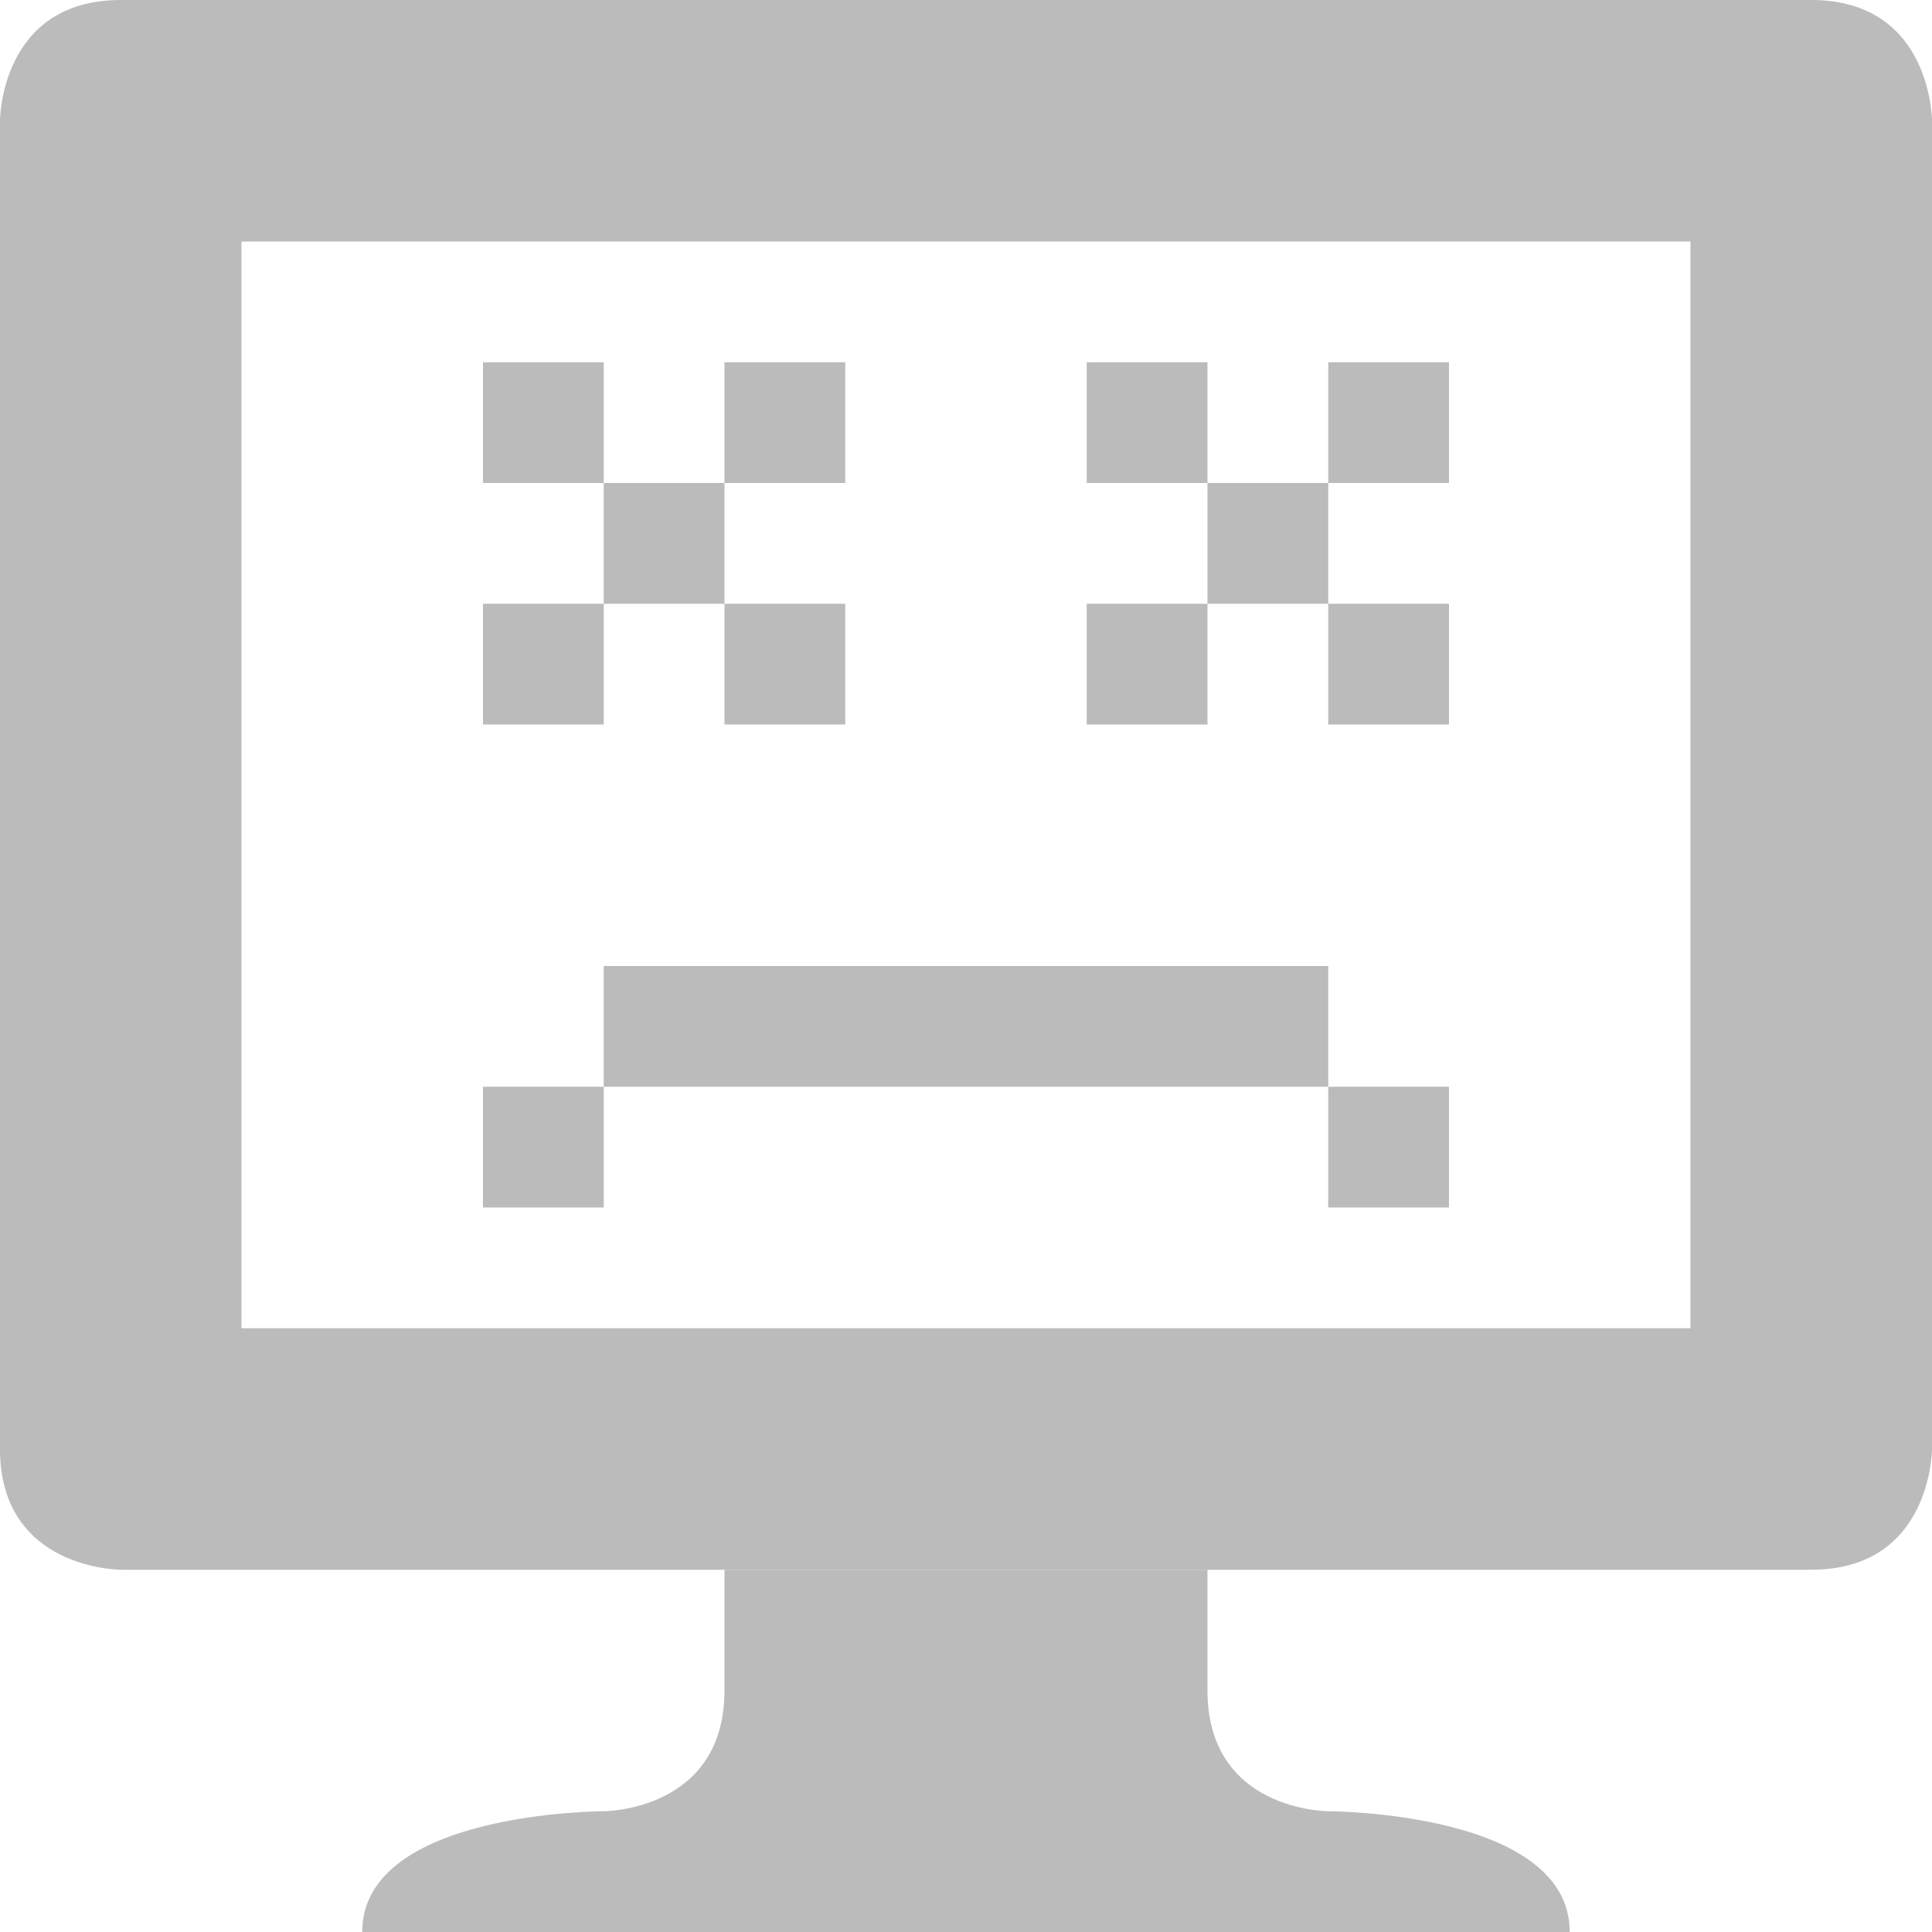
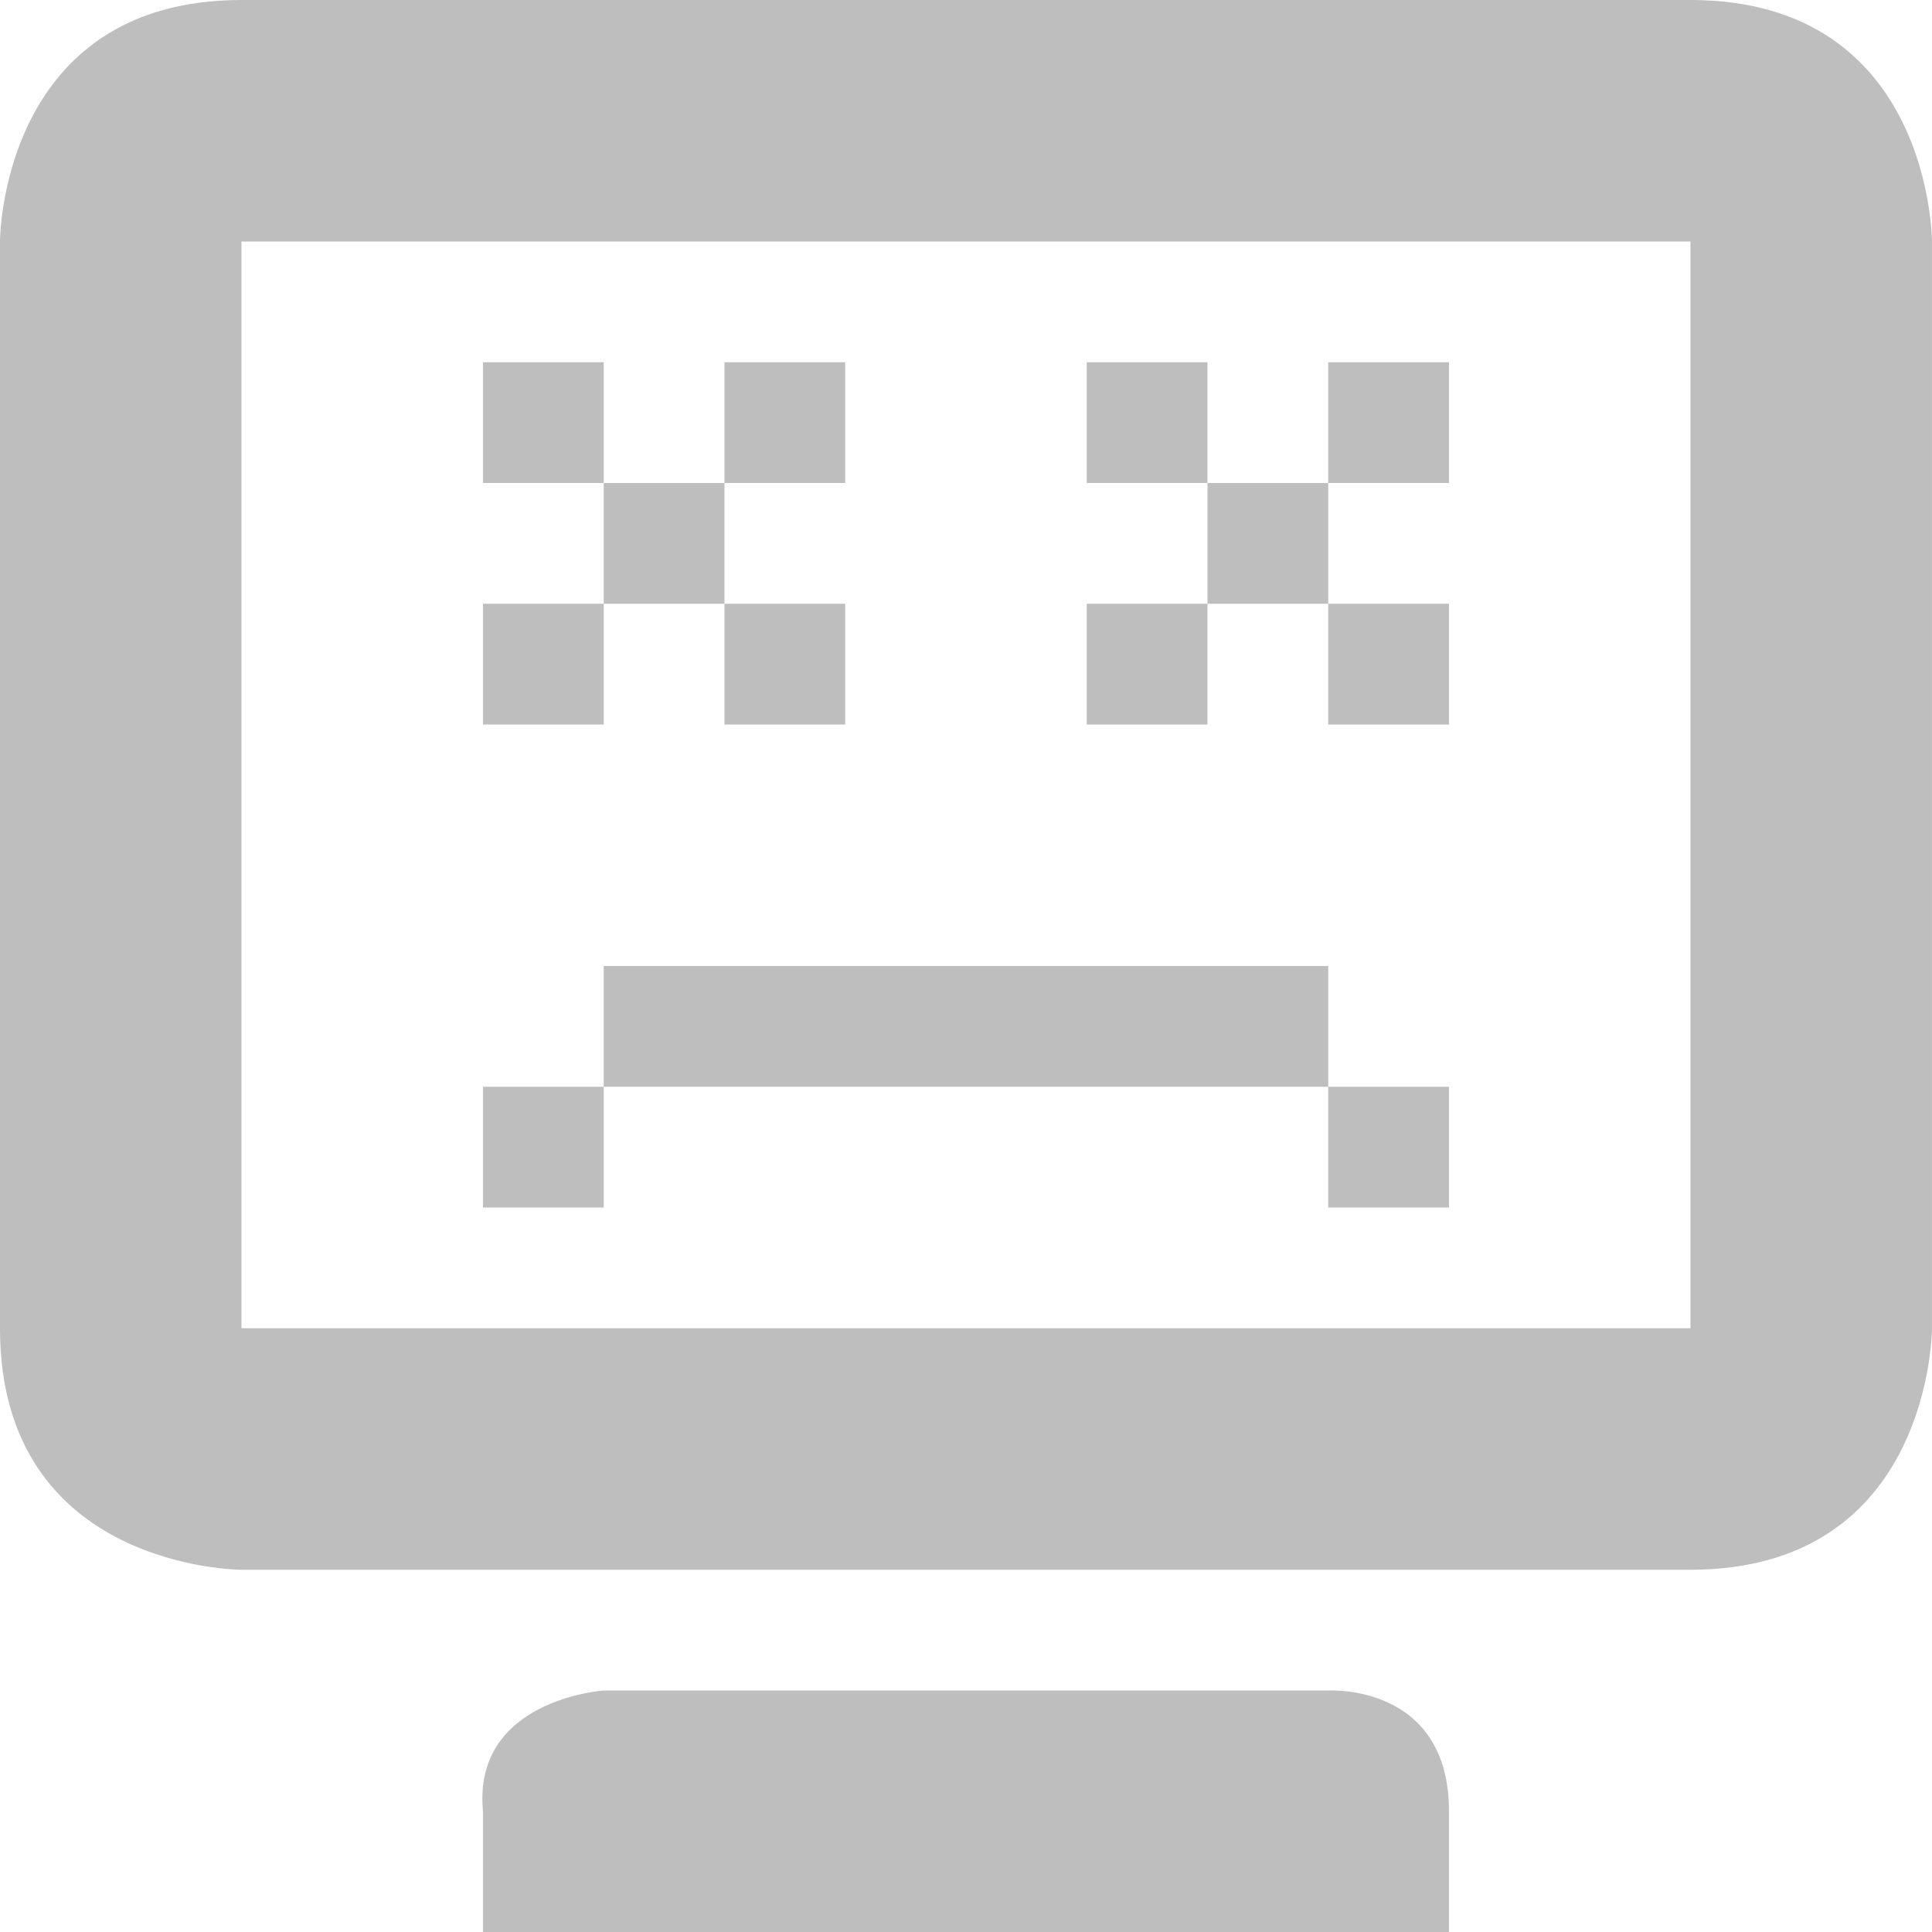
<svg xmlns="http://www.w3.org/2000/svg" xmlns:ns1="http://www.openswatchbook.org/uri/2009/osb" height="16" id="svg7384" style="enable-background:new" version="1.1" width="16">
  <defs id="defs7386">
    <linearGradient id="linearGradient5606" ns1:paint="solid">
      <stop id="stop5608" offset="0" style="stop-color:#000000;stop-opacity:1;" />
    </linearGradient>
-     <filter color-interpolation-filters="sRGB" id="filter7554">
+     <filter id="filter7554" style="color-interpolation-filters:sRGB">
      <feBlend id="feBlend7556" in2="BackgroundImage" mode="darken" />
    </filter>
  </defs>
-   <g id="layer9" style="display:inline" transform="translate(-485.0002,210)">
-     <path d="m 486,-210 c -1,0 -1,1 -1,1 l 0,11 c 0,1 1,1 1,1 l 14,0 c 1,0 1,-1 1,-1 l 0,-11 c 0,0 0,-1 -1,-1 z m 1,2 12,0 0,9 -12,0 z" id="path7450" style="fill:#bbbbbb;fill-opacity:1;stroke:none" />
-     <path d="m 491,-197 0,1 c 0,1 -1,1 -1,1 0,0 -2,0 -2,1 l 10,0 c 0,-1 -2,-1 -2,-1 0,0 -1,0 -1,-1 l 0,-1 z" id="path7452" style="color:#bebebe;fill:#bbbbbb;fill-opacity:1;fill-rule:nonzero;stroke:none;stroke-width:1.2;marker:none;visibility:visible;display:inline;overflow:visible;enable-background:accumulate" />
-     <path d="m 489,-207 0,1 1,0 0,-1 -1,0 z m 1,1 0,1 1,0 0,-1 -1,0 z m 1,0 1,0 0,-1 -1,0 0,1 z m 0,1 0,1 1,0 0,-1 -1,0 z m -1,0 -1,0 0,1 1,0 0,-1 z" id="rect16482" style="color:#000000;fill:#bbbbbb;fill-opacity:1;fill-rule:evenodd;stroke:none;stroke-width:2;marker:none;visibility:visible;display:inline;overflow:visible;enable-background:accumulate" />
-     <path d="m 494,-207 0,1 1,0 0,-1 -1,0 z m 1,1 0,1 1,0 0,-1 -1,0 z m 1,0 1,0 0,-1 -1,0 0,1 z m 0,1 0,1 1,0 0,-1 -1,0 z m -1,0 -1,0 0,1 1,0 0,-1 z" id="rect16492" style="color:#000000;fill:#bbbbbb;fill-opacity:1;fill-rule:evenodd;stroke:none;stroke-width:2;marker:none;visibility:visible;display:inline;overflow:visible;enable-background:accumulate" />
-     <path d="m 490,-202 0,1 1,0 4,0 1,0 0,-1 -1,0 -4,0 -1,0 z m 6,1 0,1 1,0 0,-1 -1,0 z m -6,0 -1,0 0,1 1,0 0,-1 z" id="path6291" style="color:#000000;fill:#bbbbbb;fill-opacity:1;fill-rule:evenodd;stroke:none;stroke-width:2;marker:none;visibility:visible;display:inline;overflow:visible;enable-background:accumulate" />
+   <g id="layer9" style="display:inline" transform="translate(-505.0002,210)">
+     <path d="m 507,-210 c -2,0 -2,2 -2,2 l 0,9 c 0,2 2,2 2,2 l 12,0 c 2,0 2,-2 2,-2 l 0,-9 c 0,0 0,-2 -2,-2 z m 0,2 12,0 0,9 -12,0 z m 2,1 0,1 1,0 0,-1 z m 1,1 0,1 1,0 0,-1 z m 1,0 1,0 0,-1 -1,0 z m 0,1 0,1 1,0 0,-1 z m -1,0 -1,0 0,1 1,0 z m 4,-2 0,1 1,0 0,-1 z m 1,1 0,1 1,0 0,-1 z m 1,0 1,0 0,-1 -1,0 z m 0,1 0,1 1,0 0,-1 z m -1,0 -1,0 0,1 1,0 z m -5,3 0,1 1,0 4,0 1,0 0,-1 -1,0 -4,0 z m 6,1 0,1 1,0 0,-1 z m -6,0 -1,0 0,1 1,0 z" id="path9367-9-0" style="fill:#bebebe;fill-opacity:1;stroke:none" />
+     <path d="m 509,-195 0,1 8,0 0,-1 c 0,-1.061 -1,-1 -1,-1 l -6,0 c 0,0 -1.088,0.072 -1,1 z" id="path9369-9-1" style="color:#bebebe;display:inline;overflow:visible;visibility:visible;fill:#bebebe;fill-opacity:1;fill-rule:nonzero;stroke:none;stroke-width:1.2;marker:none;enable-background:accumulate" />
  </g>
-   <g id="layer10" style="display:inline;filter:url(#filter7554)" transform="translate(-485.0002,210)" />
-   <g id="layer1" style="display:inline" transform="translate(-244,-407)" />
-   <g id="layer14" style="display:inline" transform="translate(-485.0002,210)" />
-   <g id="layer15" style="display:inline" transform="translate(-485.0002,210)" />
-   <g id="g71291" style="display:inline" transform="translate(-485.0002,210)" />
-   <g id="layer2" style="display:inline" transform="translate(-244,-257)" />
-   <g id="g6058" style="display:inline" transform="translate(-244,-257)" />
-   <g id="layer12" style="display:inline" transform="translate(-485.0002,210)" />
+   <g id="layer10" style="display:inline;filter:url(#filter7554)" transform="translate(-505.0002,210)" />
+   <g id="layer1" style="display:inline" transform="translate(-264,-407)" />
+   <g id="layer14" style="display:inline" transform="translate(-505.0002,210)" />
+   <g id="layer15" style="display:inline" transform="translate(-505.0002,210)" />
+   <g id="g71291" style="display:inline" transform="translate(-505.0002,210)" />
+   <g id="layer2" style="display:inline" transform="translate(-264,-257)" />
+   <g id="g6058" style="display:inline" transform="translate(-264,-257)" />
+   <g id="layer12" style="display:inline" transform="translate(-505.0002,210)" />
</svg>
